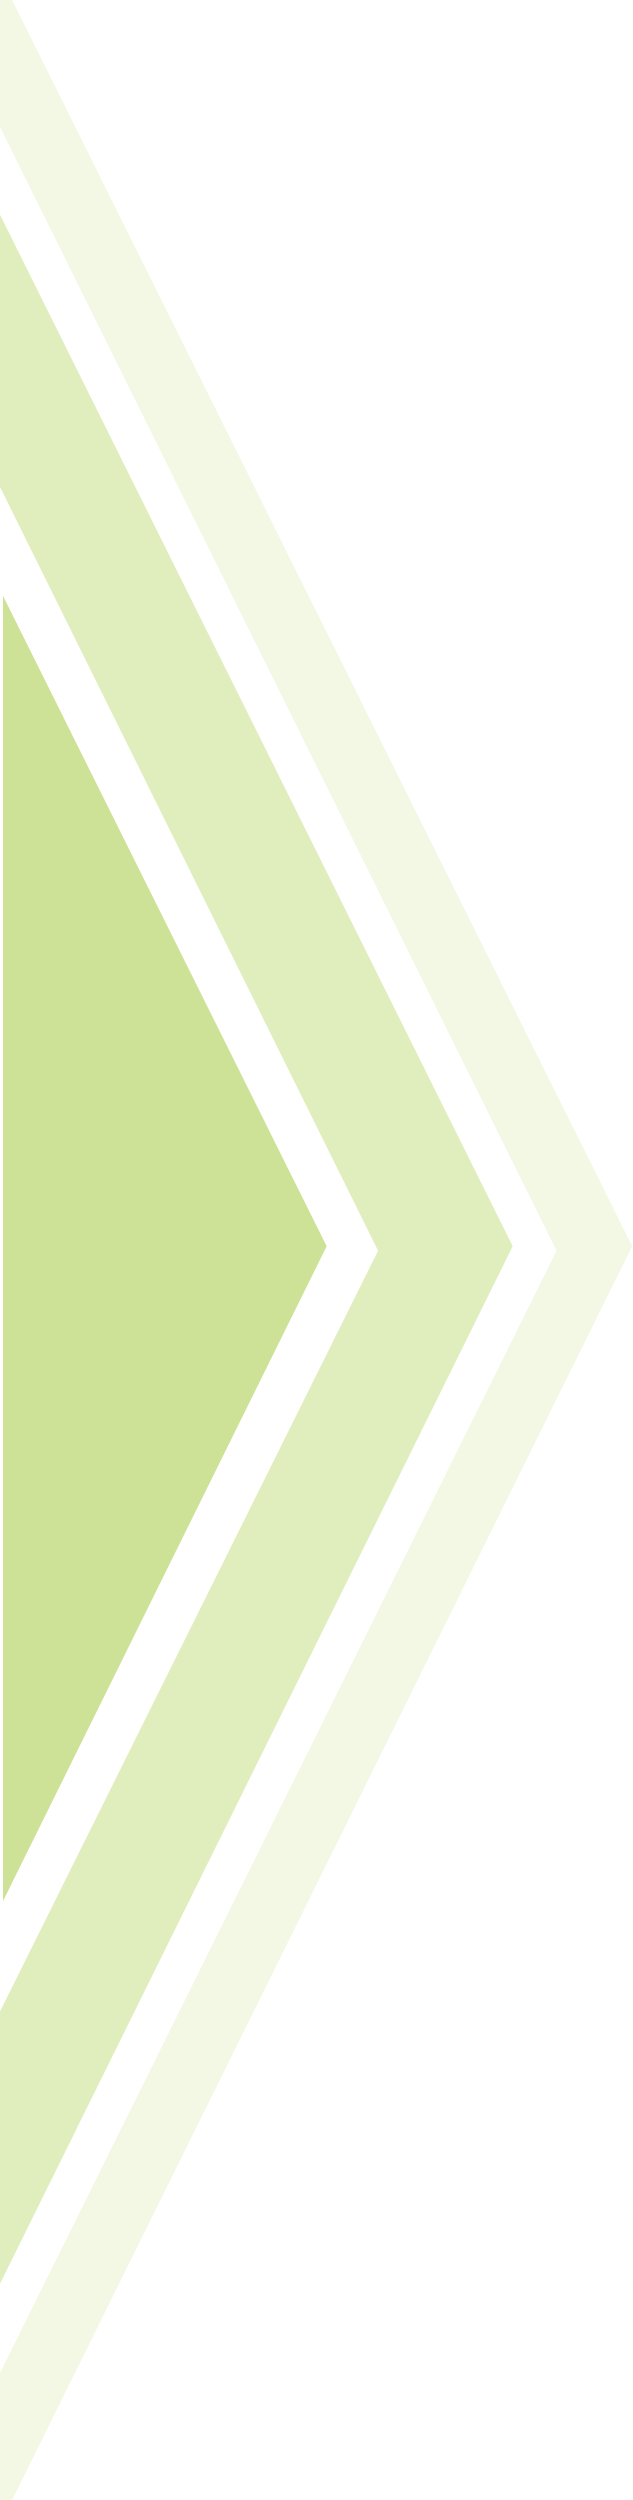
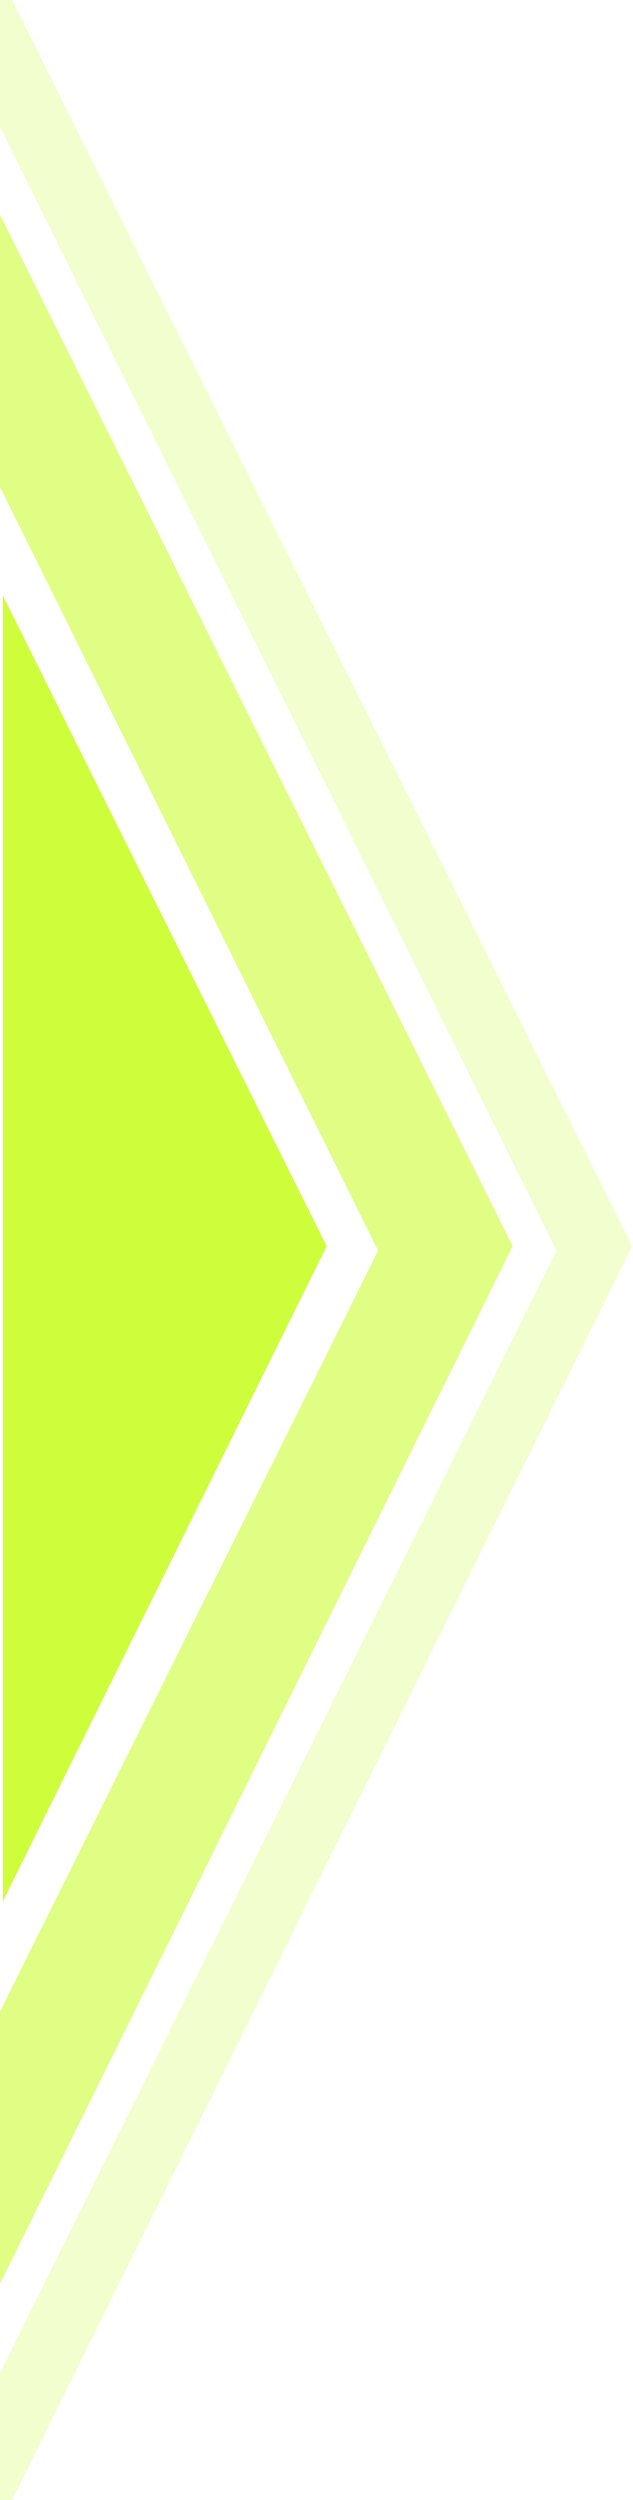
<svg xmlns="http://www.w3.org/2000/svg" id="Layer_2" version="1.1" viewBox="0 0 41.8 165.3">
  <defs>
    <style>
      .st0 {
        opacity: .5;
      }

-       .st0, .st1 {
+       .st0, .st1, .st2 {
+         fill: #c1fc0a;
        isolation: isolate;
      }

-       .st0, .st1, .st2 {
-         fill: #c1db7c;
-       }
- 
      .st1 {
-         opacity: .2;
+         opacity: .8;
      }

      .st2 {
-         opacity: .8;
+         opacity: .2;
      }
    </style>
  </defs>
  <g id="Layer_2-2">
-     <polygon class="st1" points=".8 0 0 0 0 8.4 36.8 82.7 0 156.9 0 165.3 .8 165.3 41.8 82.4 .8 0" />
-     <polygon class="st2" points=".2 39.4 .2 125.7 21.6 82.4 .2 39.4" />
+     <polygon class="st2" points=".8 0 0 0 0 8.4 36.8 82.7 0 156.9 0 165.3 .8 165.3 41.8 82.4 .8 0" />
+     <polygon class="st1" points=".2 39.4 .2 125.7 21.6 82.4 .2 39.4" />
    <polygon class="st0" points="0 14.2 0 32.2 25 82.7 0 133 0 151 33.9 82.4 0 14.2" />
  </g>
</svg>
